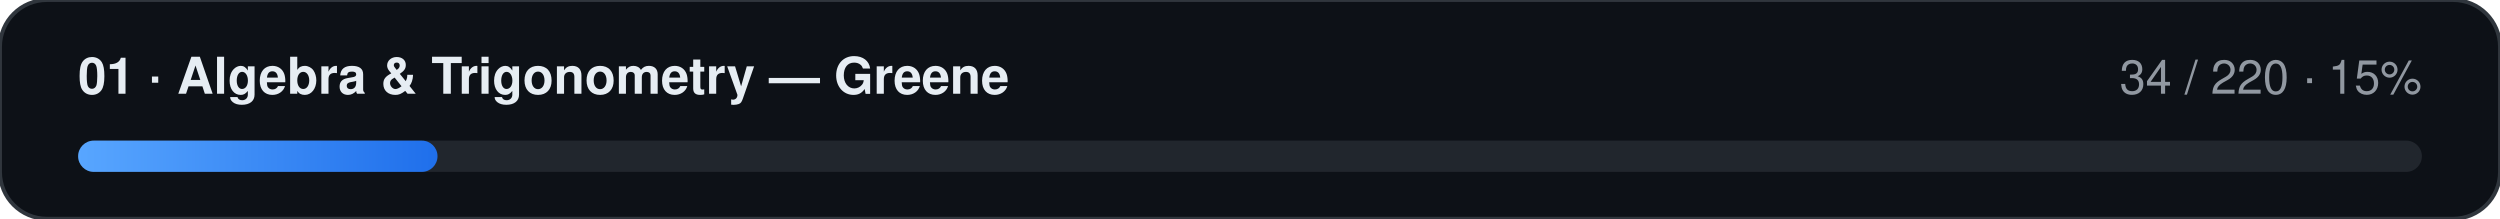
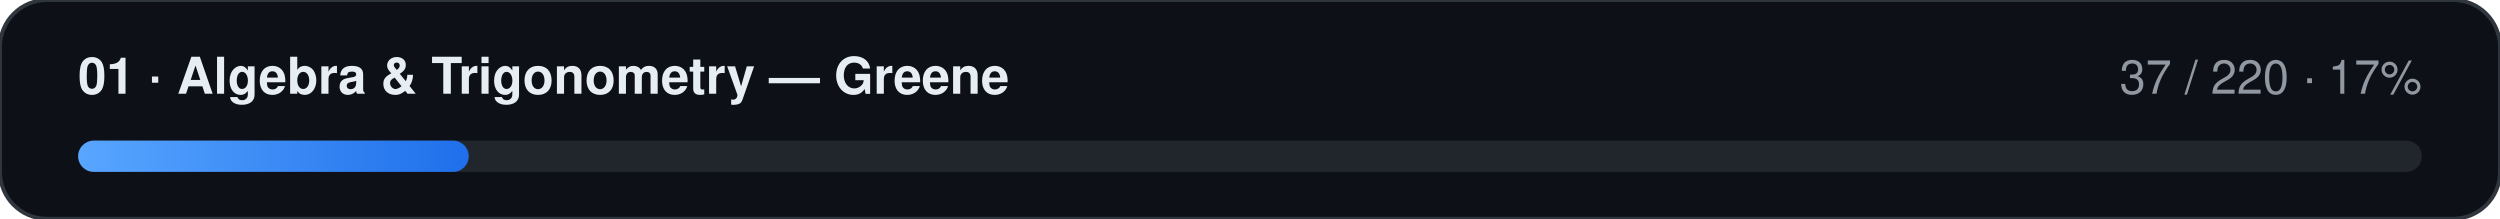
- <svg xmlns="http://www.w3.org/2000/svg" width="640" height="56" viewBox="0 0 640 56" role="img" aria-label="01 · Algebra &amp; Trigonometry — Greene: 15%">
+ <svg xmlns="http://www.w3.org/2000/svg" width="640" height="56" viewBox="0 0 640 56" role="img" aria-label="01 · Algebra &amp; Trigonometry — Greene: 17%">
  <defs>
    <linearGradient id="g" x1="0" y1="0" x2="1" y2="0">
      <stop offset="0" stop-color="#58a6ff" />
      <stop offset="1" stop-color="#1f6feb" />
    </linearGradient>
  </defs>
  <rect width="640" height="56" rx="12" fill="#0d1117" stroke="#30363d" />
  <text x="20" y="24" font-family="-apple-system,'Segoe UI',Helvetica,Arial,sans-serif" font-size="13" font-weight="600" fill="#e6edf3">01 · Algebra &amp; Trigonometry — Greene</text>
-   <text x="620" y="24" text-anchor="end" font-family="-apple-system,'Segoe UI',Helvetica,Arial,sans-serif" font-size="12" fill="#9198a1">34 / 220 · 15%</text>
+   <text x="620" y="24" text-anchor="end" font-family="-apple-system,'Segoe UI',Helvetica,Arial,sans-serif" font-size="12" fill="#9198a1">37 / 220 · 17%</text>
  <rect x="20" y="36" width="600" height="8" rx="4" fill="#21262d" />
-   <rect x="20" y="36" width="92" height="8" rx="4" fill="url(#g)" />
+   <rect x="20" y="36" width="100" height="8" rx="4" fill="url(#g)" />
</svg>
